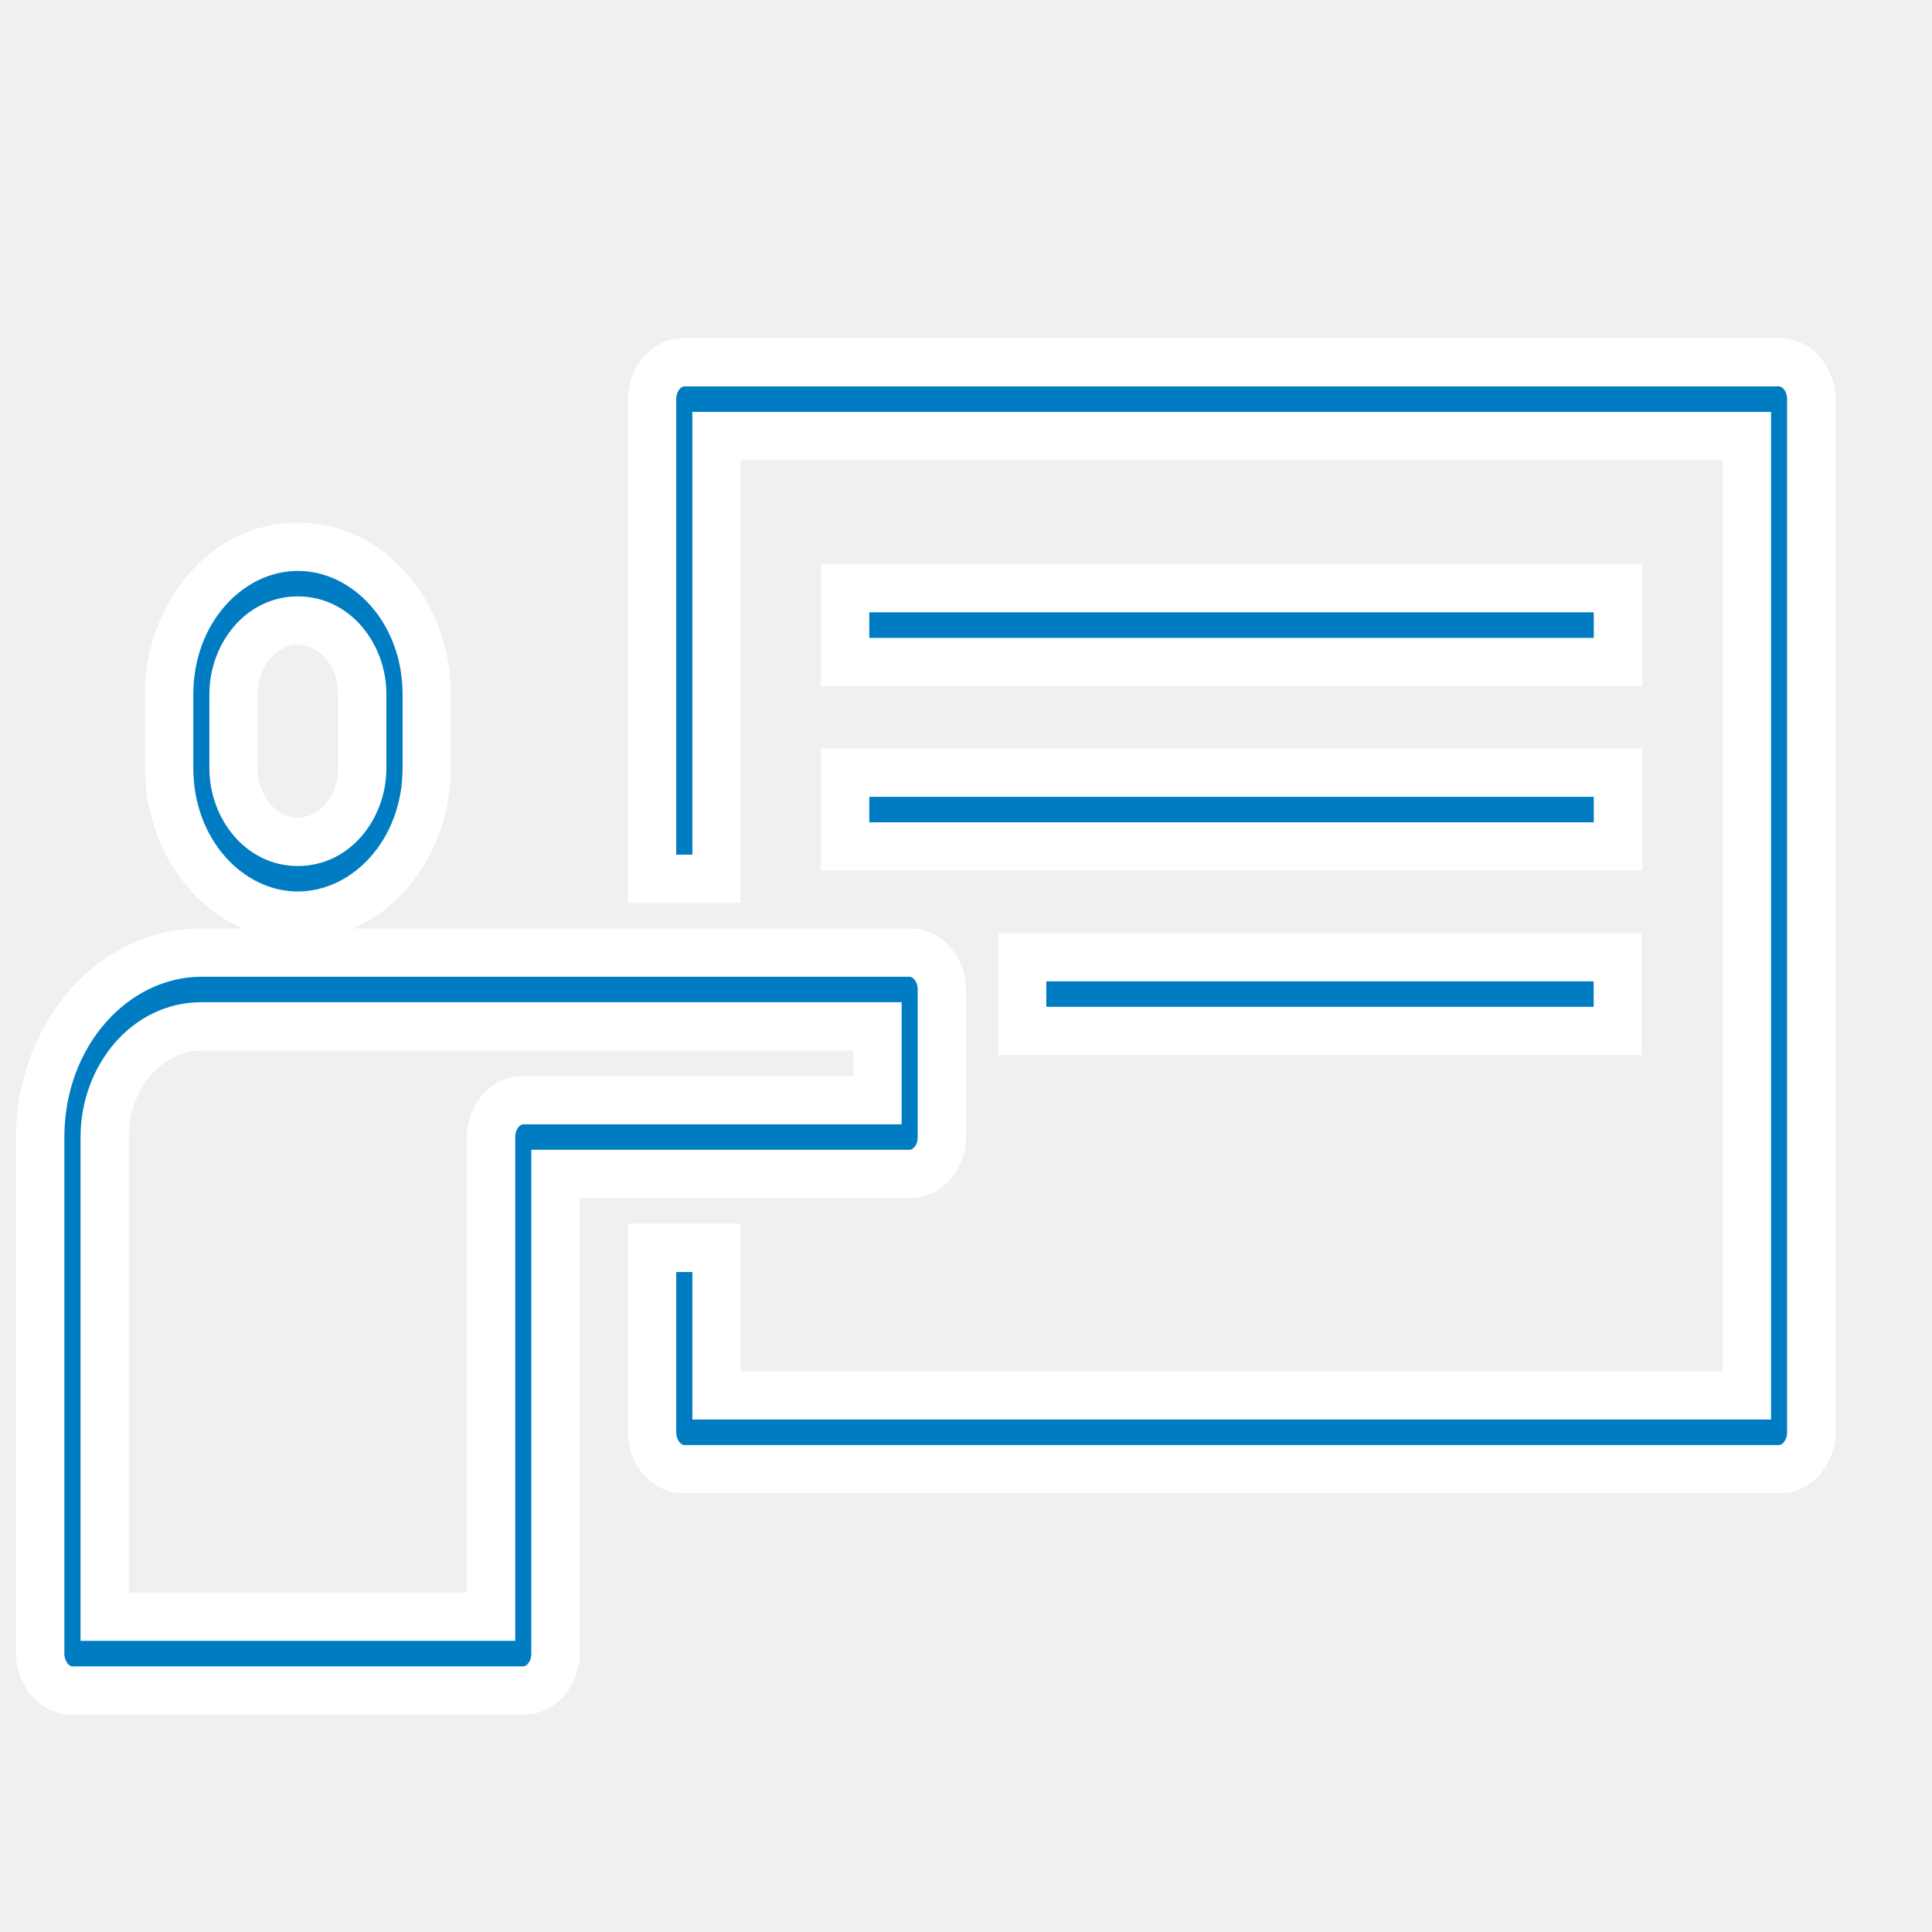
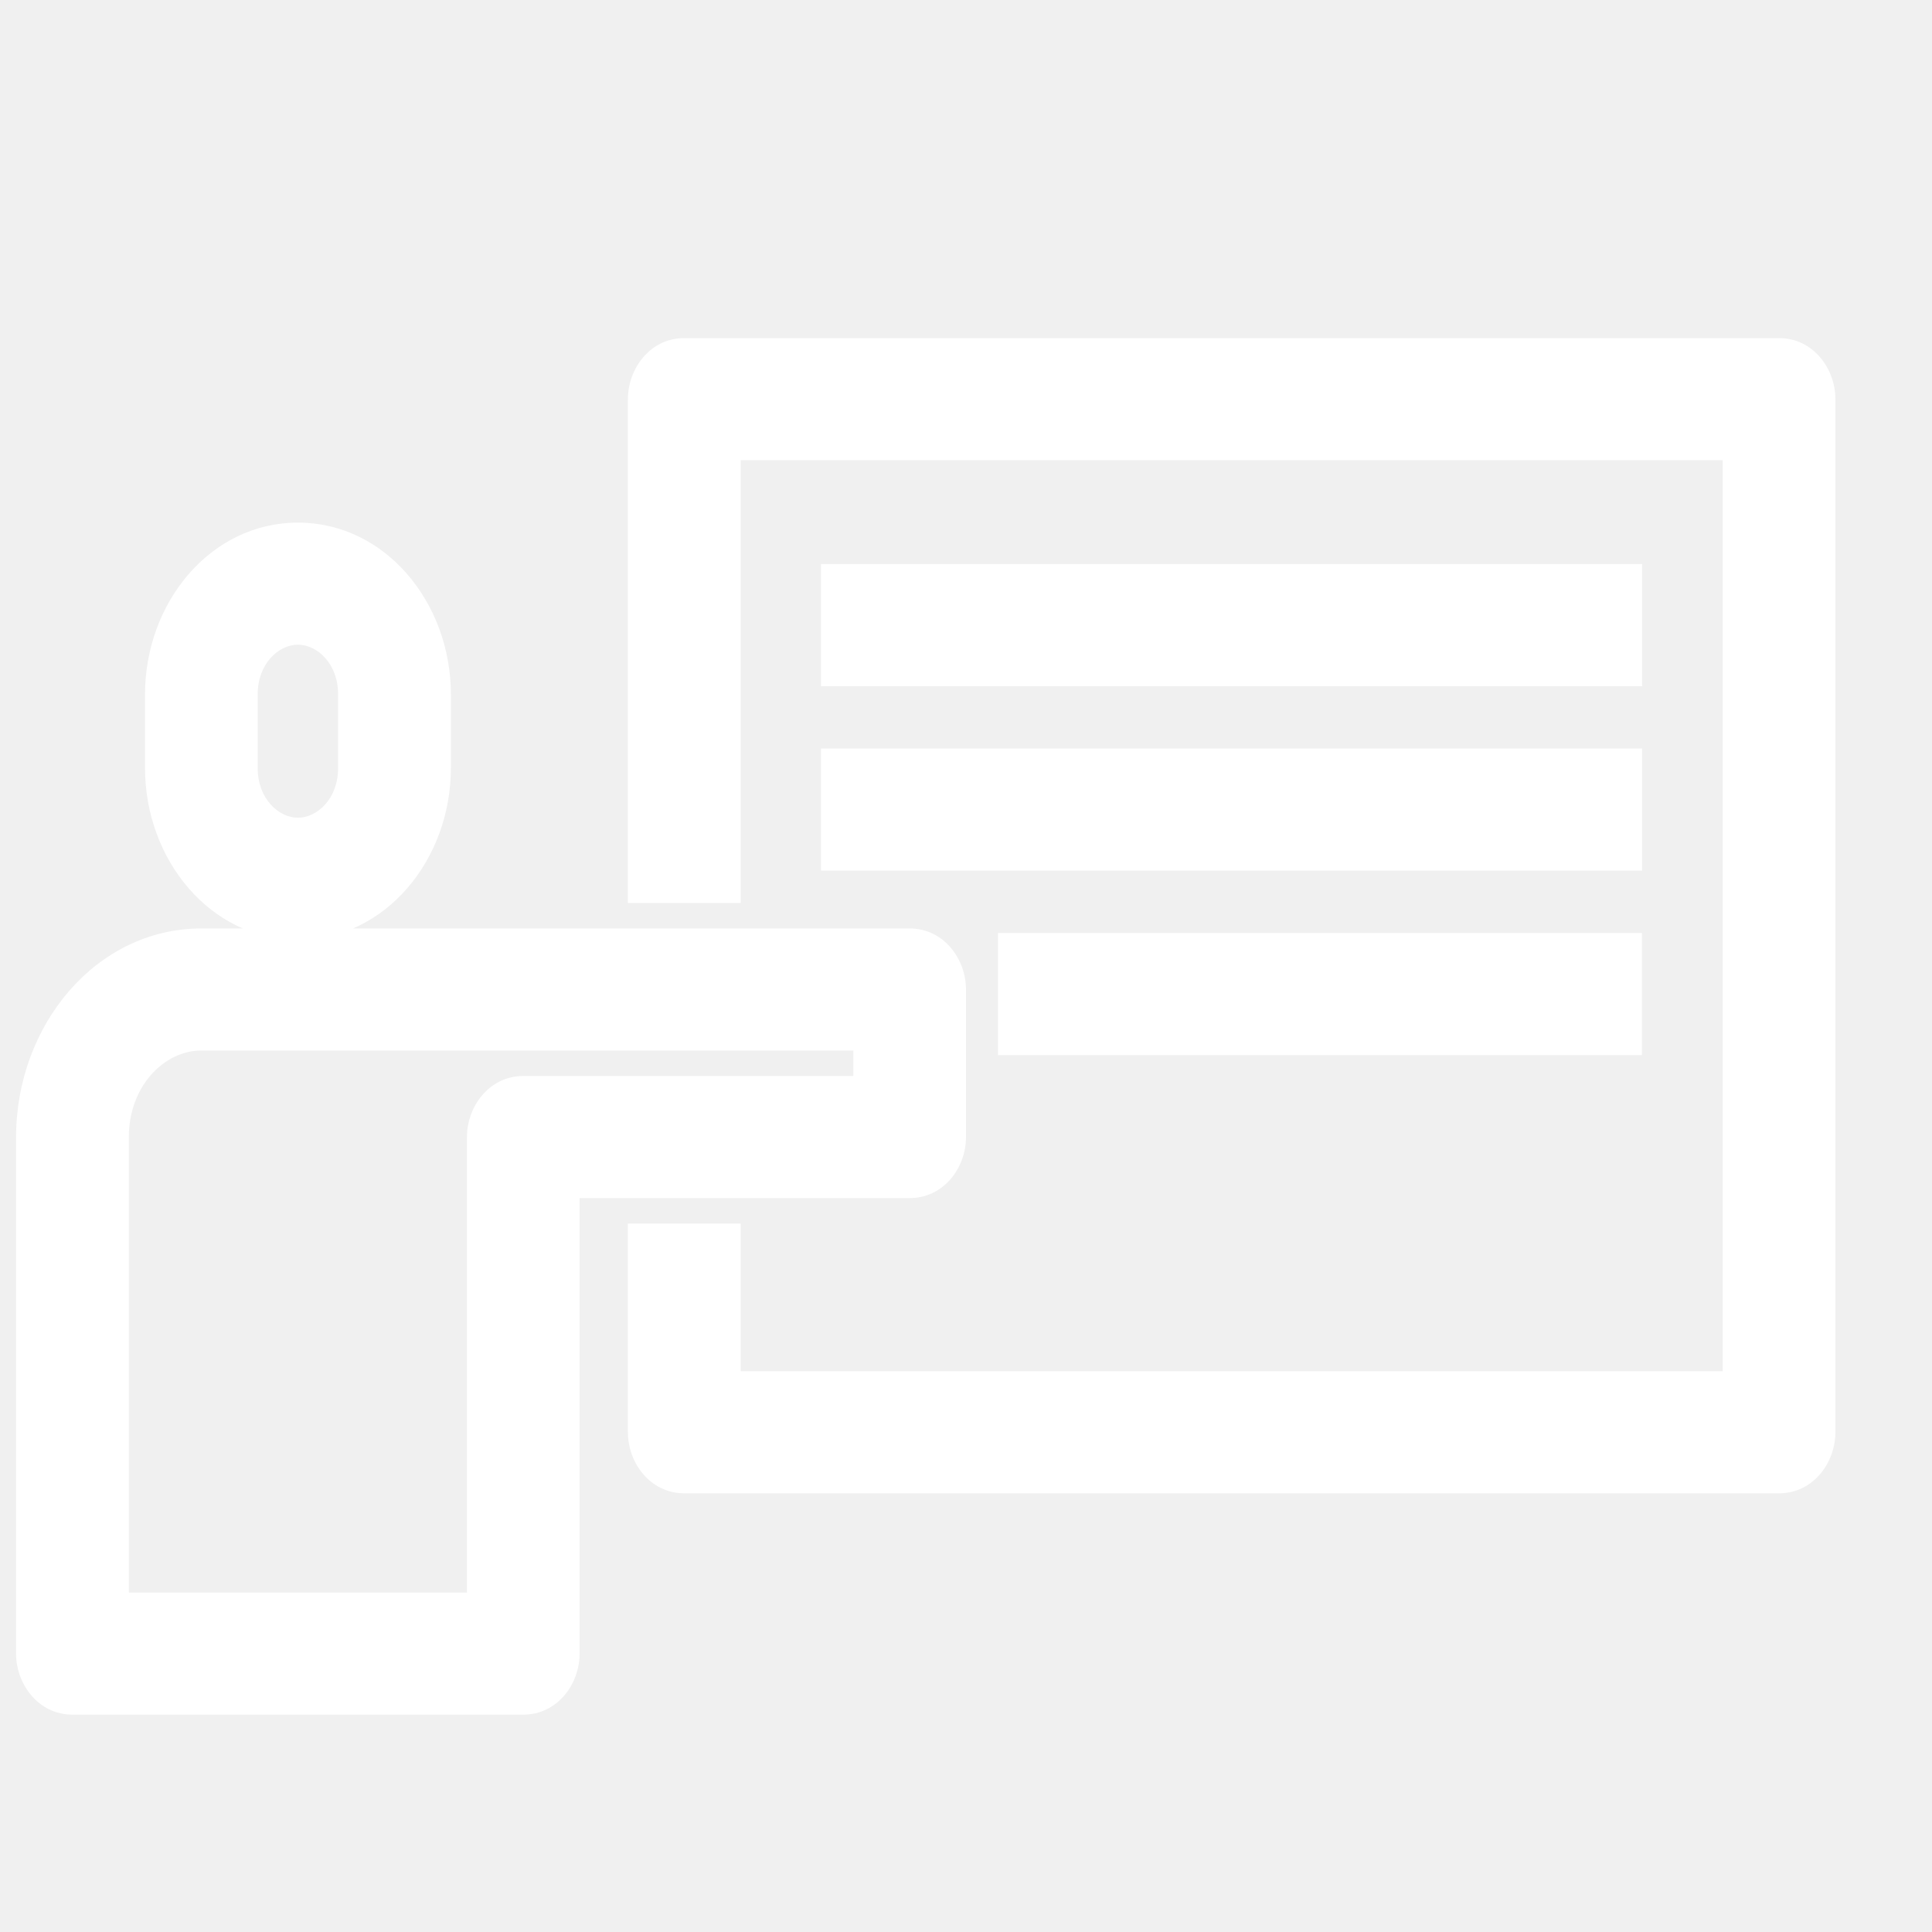
<svg xmlns="http://www.w3.org/2000/svg" width="16" height="16" viewBox="0 0 16 16" fill="none">
-   <path fill-rule="evenodd" clip-rule="evenodd" d="M5.667 3H14.733C14.88 3 15 3.137 15 3.306V11.861C15 12.03 14.88 12.167 14.733 12.167H5.667C5.52 12.167 5.4 12.03 5.4 11.861V10.334H5.934V11.556H14.467V3.611H5.934V7.278H5.4V3.306C5.4 3.137 5.52 3 5.667 3ZM1.667 7.889H7.533C7.68 7.889 7.8 8.026 7.8 8.195V9.417C7.8 9.586 7.68 9.722 7.533 9.722H4.6V13.695C4.6 13.863 4.481 14 4.333 14H0.6C0.453 14 0.333 13.863 0.333 13.695V9.417C0.334 8.573 0.931 7.89 1.667 7.889ZM4.333 9.111H7.267V8.5H1.667C1.225 8.5 0.867 8.911 0.867 9.417V13.389H4.067V9.417C4.067 9.248 4.186 9.111 4.333 9.111ZM13.399 4.871H6.999V5.483H13.399V4.871ZM6.999 6.399H13.399V7.01H6.999V6.399ZM13.399 7.927H8.465V8.538H13.399V7.927ZM1.401 5.75C1.401 5.075 1.878 4.528 2.467 4.528C3.056 4.528 3.534 5.075 3.534 5.75V6.361C3.534 7.036 3.056 7.583 2.467 7.583C1.878 7.583 1.401 7.036 1.401 6.361V5.75ZM2.467 6.972C2.762 6.972 3 6.699 3 6.361V5.75C3 5.412 2.762 5.139 2.467 5.139C2.173 5.139 1.934 5.412 1.934 5.75V6.361C1.934 6.699 2.173 6.972 2.467 6.972Z" fill="#007CC2" />
-   <path d="M5.4 10.334V10.133H5.2V10.334H5.4ZM5.934 10.334H6.134V10.133H5.934V10.334ZM5.934 11.556H5.734V11.756H5.934V11.556ZM14.467 11.556V11.756H14.667V11.556H14.467ZM14.467 3.611H14.667V3.411H14.467V3.611ZM5.934 3.611V3.411H5.734V3.611H5.934ZM5.934 7.278V7.478H6.134V7.278H5.934ZM5.4 7.278H5.2V7.478H5.4V7.278ZM1.667 7.889V7.689L1.667 7.689L1.667 7.889ZM4.6 9.722V9.522H4.4V9.722H4.6ZM0.333 9.417L0.133 9.417V9.417H0.333ZM7.267 9.111V9.311H7.467V9.111H7.267ZM7.267 8.5H7.467V8.3H7.267V8.5ZM0.867 13.389H0.667V13.589H0.867V13.389ZM4.067 13.389V13.589H4.267V13.389H4.067ZM6.999 4.871V4.671H6.799V4.871H6.999ZM13.399 4.871H13.599V4.671H13.399V4.871ZM6.999 5.483H6.799V5.683H6.999V5.483ZM13.399 5.483V5.683H13.599V5.483H13.399ZM13.399 6.399H13.599V6.199H13.399V6.399ZM6.999 6.399V6.199H6.799V6.399H6.999ZM13.399 7.01V7.21H13.599V7.01H13.399ZM6.999 7.01H6.799V7.21H6.999V7.01ZM8.465 7.927V7.727H8.265V7.927H8.465ZM13.399 7.927H13.598V7.727H13.399V7.927ZM8.465 8.538H8.265V8.738H8.465V8.538ZM13.399 8.538V8.738H13.598V8.538H13.399ZM14.733 2.8H5.667V3.2H14.733V2.8ZM15.2 3.306C15.2 3.053 15.016 2.8 14.733 2.8V3.2C14.742 3.2 14.756 3.204 14.771 3.221C14.787 3.239 14.8 3.268 14.8 3.306H15.2ZM15.2 11.861V3.306H14.8V11.861H15.2ZM14.733 12.367C15.016 12.367 15.2 12.114 15.2 11.861H14.8C14.8 11.899 14.787 11.928 14.771 11.946C14.756 11.963 14.742 11.967 14.733 11.967V12.367ZM5.667 12.367H14.733V11.967H5.667V12.367ZM5.2 11.861C5.2 12.114 5.384 12.367 5.667 12.367V11.967C5.658 11.967 5.644 11.963 5.629 11.946C5.614 11.928 5.6 11.899 5.6 11.861H5.2ZM5.2 10.334V11.861H5.6V10.334H5.2ZM5.934 10.133H5.4V10.534H5.934V10.133ZM6.134 11.556V10.334H5.734V11.556H6.134ZM14.467 11.356H5.934V11.756H14.467V11.356ZM14.267 3.611V11.556H14.667V3.611H14.267ZM5.934 3.811H14.467V3.411H5.934V3.811ZM6.134 7.278V3.611H5.734V7.278H6.134ZM5.4 7.478H5.934V7.078H5.4V7.478ZM5.2 3.306V7.278H5.6V3.306H5.2ZM5.667 2.8C5.384 2.8 5.2 3.053 5.2 3.306H5.6C5.6 3.268 5.614 3.239 5.629 3.221C5.644 3.204 5.658 3.2 5.667 3.2V2.8ZM7.533 7.689H1.667V8.089H7.533V7.689ZM8 8.195C8 7.942 7.816 7.689 7.533 7.689V8.089C7.542 8.089 7.556 8.093 7.571 8.11C7.587 8.128 7.6 8.157 7.6 8.195H8ZM8 9.417V8.195H7.6V9.417H8ZM7.533 9.922C7.816 9.922 8 9.67 8 9.417H7.6C7.6 9.454 7.587 9.484 7.571 9.501C7.556 9.519 7.542 9.522 7.533 9.522V9.922ZM4.6 9.922H7.533V9.522H4.6V9.922ZM4.8 13.695V9.722H4.4V13.695H4.8ZM4.333 14.2C4.616 14.2 4.8 13.947 4.8 13.695H4.4C4.4 13.732 4.387 13.761 4.371 13.779C4.356 13.797 4.342 13.8 4.333 13.8V14.2ZM0.6 14.2H4.333V13.8H0.6V14.2ZM0.133 13.695C0.133 13.947 0.318 14.2 0.6 14.2V13.8C0.591 13.8 0.577 13.797 0.562 13.779C0.547 13.761 0.533 13.732 0.533 13.695H0.133ZM0.133 9.417V13.695H0.533V9.417H0.133ZM1.667 7.689C0.796 7.69 0.134 8.489 0.133 9.417L0.533 9.417C0.534 8.658 1.066 8.09 1.667 8.089L1.667 7.689ZM7.267 8.911H4.333V9.311H7.267V8.911ZM7.067 8.5V9.111H7.467V8.5H7.067ZM1.667 8.7H7.267V8.3H1.667V8.7ZM1.067 9.417C1.067 8.995 1.36 8.7 1.667 8.7V8.3C1.09 8.3 0.667 8.827 0.667 9.417H1.067ZM1.067 13.389V9.417H0.667V13.389H1.067ZM4.067 13.189H0.867V13.589H4.067V13.189ZM3.867 9.417V13.389H4.267V9.417H3.867ZM4.333 8.911C4.051 8.911 3.867 9.164 3.867 9.417H4.267C4.267 9.379 4.28 9.35 4.295 9.332C4.311 9.315 4.325 9.311 4.333 9.311V8.911ZM6.999 5.071H13.399V4.671H6.999V5.071ZM7.199 5.483V4.871H6.799V5.483H7.199ZM13.399 5.283H6.999V5.683H13.399V5.283ZM13.199 4.871V5.483H13.599V4.871H13.199ZM13.399 6.199H6.999V6.599H13.399V6.199ZM13.599 7.01V6.399H13.199V7.01H13.599ZM6.999 7.21H13.399V6.81H6.999V7.21ZM6.799 6.399V7.01H7.199V6.399H6.799ZM8.465 8.127H13.399V7.727H8.465V8.127ZM8.665 8.538V7.927H8.265V8.538H8.665ZM13.399 8.338H8.465V8.738H13.399V8.338ZM13.198 7.927V8.538H13.598V7.927H13.198ZM2.467 4.328C1.743 4.328 1.201 4.991 1.201 5.75H1.601C1.601 5.159 2.013 4.728 2.467 4.728V4.328ZM3.734 5.75C3.734 4.991 3.191 4.328 2.467 4.328V4.728C2.921 4.728 3.334 5.159 3.334 5.75H3.734ZM3.734 6.361V5.75H3.334V6.361H3.734ZM2.467 7.783C3.191 7.783 3.734 7.12 3.734 6.361H3.334C3.334 6.952 2.921 7.383 2.467 7.383V7.783ZM1.201 6.361C1.201 7.12 1.743 7.783 2.467 7.783V7.383C2.013 7.383 1.601 6.952 1.601 6.361H1.201ZM1.201 5.75V6.361H1.601V5.75H1.201ZM2.8 6.361C2.8 6.615 2.627 6.772 2.467 6.772V7.172C2.897 7.172 3.2 6.783 3.2 6.361H2.8ZM2.8 5.75V6.361H3.2V5.75H2.8ZM2.467 5.339C2.627 5.339 2.8 5.496 2.8 5.75H3.2C3.2 5.328 2.897 4.939 2.467 4.939V5.339ZM2.134 5.75C2.134 5.496 2.308 5.339 2.467 5.339V4.939C2.037 4.939 1.734 5.328 1.734 5.75H2.134ZM2.134 6.361V5.75H1.734V6.361H2.134ZM2.467 6.772C2.308 6.772 2.134 6.615 2.134 6.361H1.734C1.734 6.783 2.037 7.172 2.467 7.172V6.772Z" fill="white" />
+   <path fill-rule="evenodd" clip-rule="evenodd" d="M5.667 3H14.733C14.88 3 15 3.137 15 3.306V11.861C15 12.03 14.88 12.167 14.733 12.167H5.667C5.52 12.167 5.4 12.03 5.4 11.861V10.334H5.934V11.556H14.467V3.611H5.934V7.278H5.4V3.306C5.4 3.137 5.52 3 5.667 3ZM1.667 7.889H7.533C7.68 7.889 7.8 8.026 7.8 8.195V9.417C7.8 9.586 7.68 9.722 7.533 9.722H4.6V13.695C4.6 13.863 4.481 14 4.333 14H0.6C0.453 14 0.333 13.863 0.333 13.695V9.417C0.334 8.573 0.931 7.89 1.667 7.889ZM4.333 9.111H7.267V8.5H1.667C1.225 8.5 0.867 8.911 0.867 9.417V13.389H4.067V9.417C4.067 9.248 4.186 9.111 4.333 9.111ZM13.399 4.871H6.999V5.483H13.399V4.871ZM6.999 6.399H13.399V7.01H6.999V6.399ZM13.399 7.927H8.465V8.538H13.399V7.927ZM1.401 5.75C1.401 5.075 1.878 4.528 2.467 4.528C3.056 4.528 3.534 5.075 3.534 5.75V6.361C3.534 7.036 3.056 7.583 2.467 7.583C1.878 7.583 1.401 7.036 1.401 6.361V5.75ZM2.467 6.972C2.762 6.972 3 6.699 3 6.361V5.75C3 5.412 2.762 5.139 2.467 5.139C2.173 5.139 1.934 5.412 1.934 5.75V6.361C1.934 6.699 2.173 6.972 2.467 6.972Z" fill="#ffffff" />
+   <path d="M5.4 10.334V10.133H5.2V10.334H5.4ZM5.934 10.334H6.134V10.133H5.934V10.334ZM5.934 11.556H5.734V11.756H5.934V11.556ZM14.467 11.556V11.756H14.667V11.556H14.467ZM14.467 3.611H14.667V3.411H14.467V3.611ZM5.934 3.611V3.411H5.734V3.611H5.934ZM5.934 7.278V7.478H6.134V7.278H5.934ZM5.4 7.278H5.2V7.478H5.4V7.278ZM1.667 7.889V7.689L1.667 7.689L1.667 7.889ZM4.6 9.722V9.522H4.4V9.722H4.6ZM0.333 9.417L0.133 9.417V9.417H0.333ZM7.267 9.111V9.311H7.467V9.111H7.267ZM7.267 8.5H7.467V8.3H7.267V8.5ZM0.867 13.389H0.667V13.589H0.867V13.389ZM4.067 13.389V13.589H4.267V13.389H4.067ZM6.999 4.871V4.671H6.799V4.871H6.999ZM13.399 4.871H13.599V4.671H13.399V4.871ZM6.999 5.483H6.799V5.683H6.999V5.483ZM13.399 5.483V5.683H13.599V5.483H13.399ZM13.399 6.399H13.599V6.199H13.399V6.399ZM6.999 6.399V6.199H6.799V6.399H6.999ZM13.399 7.01V7.21H13.599V7.01H13.399ZM6.999 7.01H6.799V7.21H6.999V7.01ZM8.465 7.927V7.727H8.265V7.927H8.465ZM13.399 7.927H13.598V7.727H13.399V7.927ZM8.465 8.538H8.265V8.738H8.465V8.538ZM13.399 8.538V8.738H13.598V8.538H13.399ZM14.733 2.8H5.667V3.2H14.733V2.8ZM15.2 3.306C15.2 3.053 15.016 2.8 14.733 2.8V3.2C14.742 3.2 14.756 3.204 14.771 3.221C14.787 3.239 14.8 3.268 14.8 3.306H15.2ZM15.2 11.861V3.306H14.8V11.861H15.2ZM14.733 12.367C15.016 12.367 15.2 12.114 15.2 11.861H14.8C14.8 11.899 14.787 11.928 14.771 11.946C14.756 11.963 14.742 11.967 14.733 11.967V12.367ZM5.667 12.367H14.733V11.967H5.667V12.367ZM5.2 11.861C5.2 12.114 5.384 12.367 5.667 12.367V11.967C5.658 11.967 5.644 11.963 5.629 11.946C5.614 11.928 5.6 11.899 5.6 11.861H5.2ZM5.2 10.334V11.861H5.6V10.334H5.2ZM5.934 10.133H5.4V10.534H5.934V10.133ZM6.134 11.556V10.334H5.734V11.556H6.134ZM14.467 11.356H5.934V11.756H14.467V11.356ZM14.267 3.611V11.556H14.667V3.611H14.267ZM5.934 3.811H14.467V3.411H5.934V3.811ZM6.134 7.278V3.611H5.734V7.278H6.134ZM5.4 7.478H5.934V7.078H5.4V7.478ZM5.2 3.306V7.278H5.6V3.306H5.2ZM5.667 2.8C5.384 2.8 5.2 3.053 5.2 3.306H5.6C5.6 3.268 5.614 3.239 5.629 3.221C5.644 3.204 5.658 3.2 5.667 3.2V2.8ZM7.533 7.689H1.667V8.089H7.533V7.689ZM8 8.195C8 7.942 7.816 7.689 7.533 7.689V8.089C7.542 8.089 7.556 8.093 7.571 8.11C7.587 8.128 7.6 8.157 7.6 8.195H8ZM8 9.417V8.195H7.6V9.417H8ZM7.533 9.922C7.816 9.922 8 9.67 8 9.417H7.6C7.6 9.454 7.587 9.484 7.571 9.501C7.556 9.519 7.542 9.522 7.533 9.522V9.922ZM4.6 9.922H7.533V9.522H4.6V9.922ZM4.8 13.695V9.722H4.4V13.695H4.8ZM4.333 14.2C4.616 14.2 4.8 13.947 4.8 13.695H4.4C4.4 13.732 4.387 13.761 4.371 13.779C4.356 13.797 4.342 13.8 4.333 13.8V14.2ZM0.6 14.2H4.333V13.8H0.6V14.2ZM0.133 13.695C0.133 13.947 0.318 14.2 0.6 14.2V13.8C0.591 13.8 0.577 13.797 0.562 13.779C0.547 13.761 0.533 13.732 0.533 13.695H0.133ZM0.133 9.417V13.695H0.533V9.417H0.133ZM1.667 7.689C0.796 7.69 0.134 8.489 0.133 9.417L0.533 9.417C0.534 8.658 1.066 8.09 1.667 8.089L1.667 7.689ZM7.267 8.911H4.333V9.311H7.267V8.911ZM7.067 8.5V9.111H7.467V8.5H7.067ZM1.667 8.7H7.267V8.3H1.667V8.7ZM1.067 9.417C1.067 8.995 1.36 8.7 1.667 8.7V8.3C1.09 8.3 0.667 8.827 0.667 9.417H1.067ZM1.067 13.389V9.417H0.667V13.389H1.067ZM4.067 13.189H0.867V13.589H4.067V13.189ZM3.867 9.417V13.389H4.267V9.417H3.867ZM4.333 8.911C4.051 8.911 3.867 9.164 3.867 9.417H4.267C4.267 9.379 4.28 9.35 4.295 9.332C4.311 9.315 4.325 9.311 4.333 9.311V8.911ZM6.999 5.071H13.399V4.671H6.999V5.071ZM7.199 5.483V4.871H6.799V5.483H7.199ZM13.399 5.283H6.999V5.683H13.399V5.283ZM13.199 4.871V5.483H13.599V4.871H13.199ZM13.399 6.199H6.999V6.599H13.399V6.199ZM13.599 7.01V6.399H13.199V7.01H13.599ZM6.999 7.21H13.399V6.81H6.999V7.21ZM6.799 6.399V7.01H7.199V6.399H6.799ZM8.465 8.127H13.399V7.727H8.465V8.127ZM8.665 8.538V7.927H8.265V8.538H8.665ZM13.399 8.338H8.465V8.738H13.399V8.338ZM13.198 7.927V8.538H13.598V7.927H13.198ZM2.467 4.328C1.743 4.328 1.201 4.991 1.201 5.75H1.601C1.601 5.159 2.013 4.728 2.467 4.728V4.328ZM3.734 5.75C3.734 4.991 3.191 4.328 2.467 4.328V4.728C2.921 4.728 3.334 5.159 3.334 5.75H3.734ZM3.734 6.361V5.75H3.334V6.361H3.734ZM2.467 7.783C3.191 7.783 3.734 7.12 3.734 6.361H3.334C3.334 6.952 2.921 7.383 2.467 7.383V7.783ZM1.201 6.361C1.201 7.12 1.743 7.783 2.467 7.783V7.383C2.013 7.383 1.601 6.952 1.601 6.361H1.201ZM1.201 5.75V6.361H1.601V5.75H1.201ZM2.8 6.361C2.8 6.615 2.627 6.772 2.467 6.772V7.172C2.897 7.172 3.2 6.783 3.2 6.361H2.8ZM2.8 5.75V6.361H3.2V5.75H2.8ZM2.467 5.339C2.627 5.339 2.8 5.496 2.8 5.75H3.2C3.2 5.328 2.897 4.939 2.467 4.939V5.339ZM2.134 5.75C2.134 5.496 2.308 5.339 2.467 5.339V4.939C2.037 4.939 1.734 5.328 1.734 5.75H2.134ZM2.134 6.361V5.75H1.734V6.361H2.134ZM2.467 6.772C2.308 6.772 2.134 6.615 2.134 6.361H1.734C1.734 6.783 2.037 7.172 2.467 7.172V6.772Z" fill="#ffffff" />
</svg>
